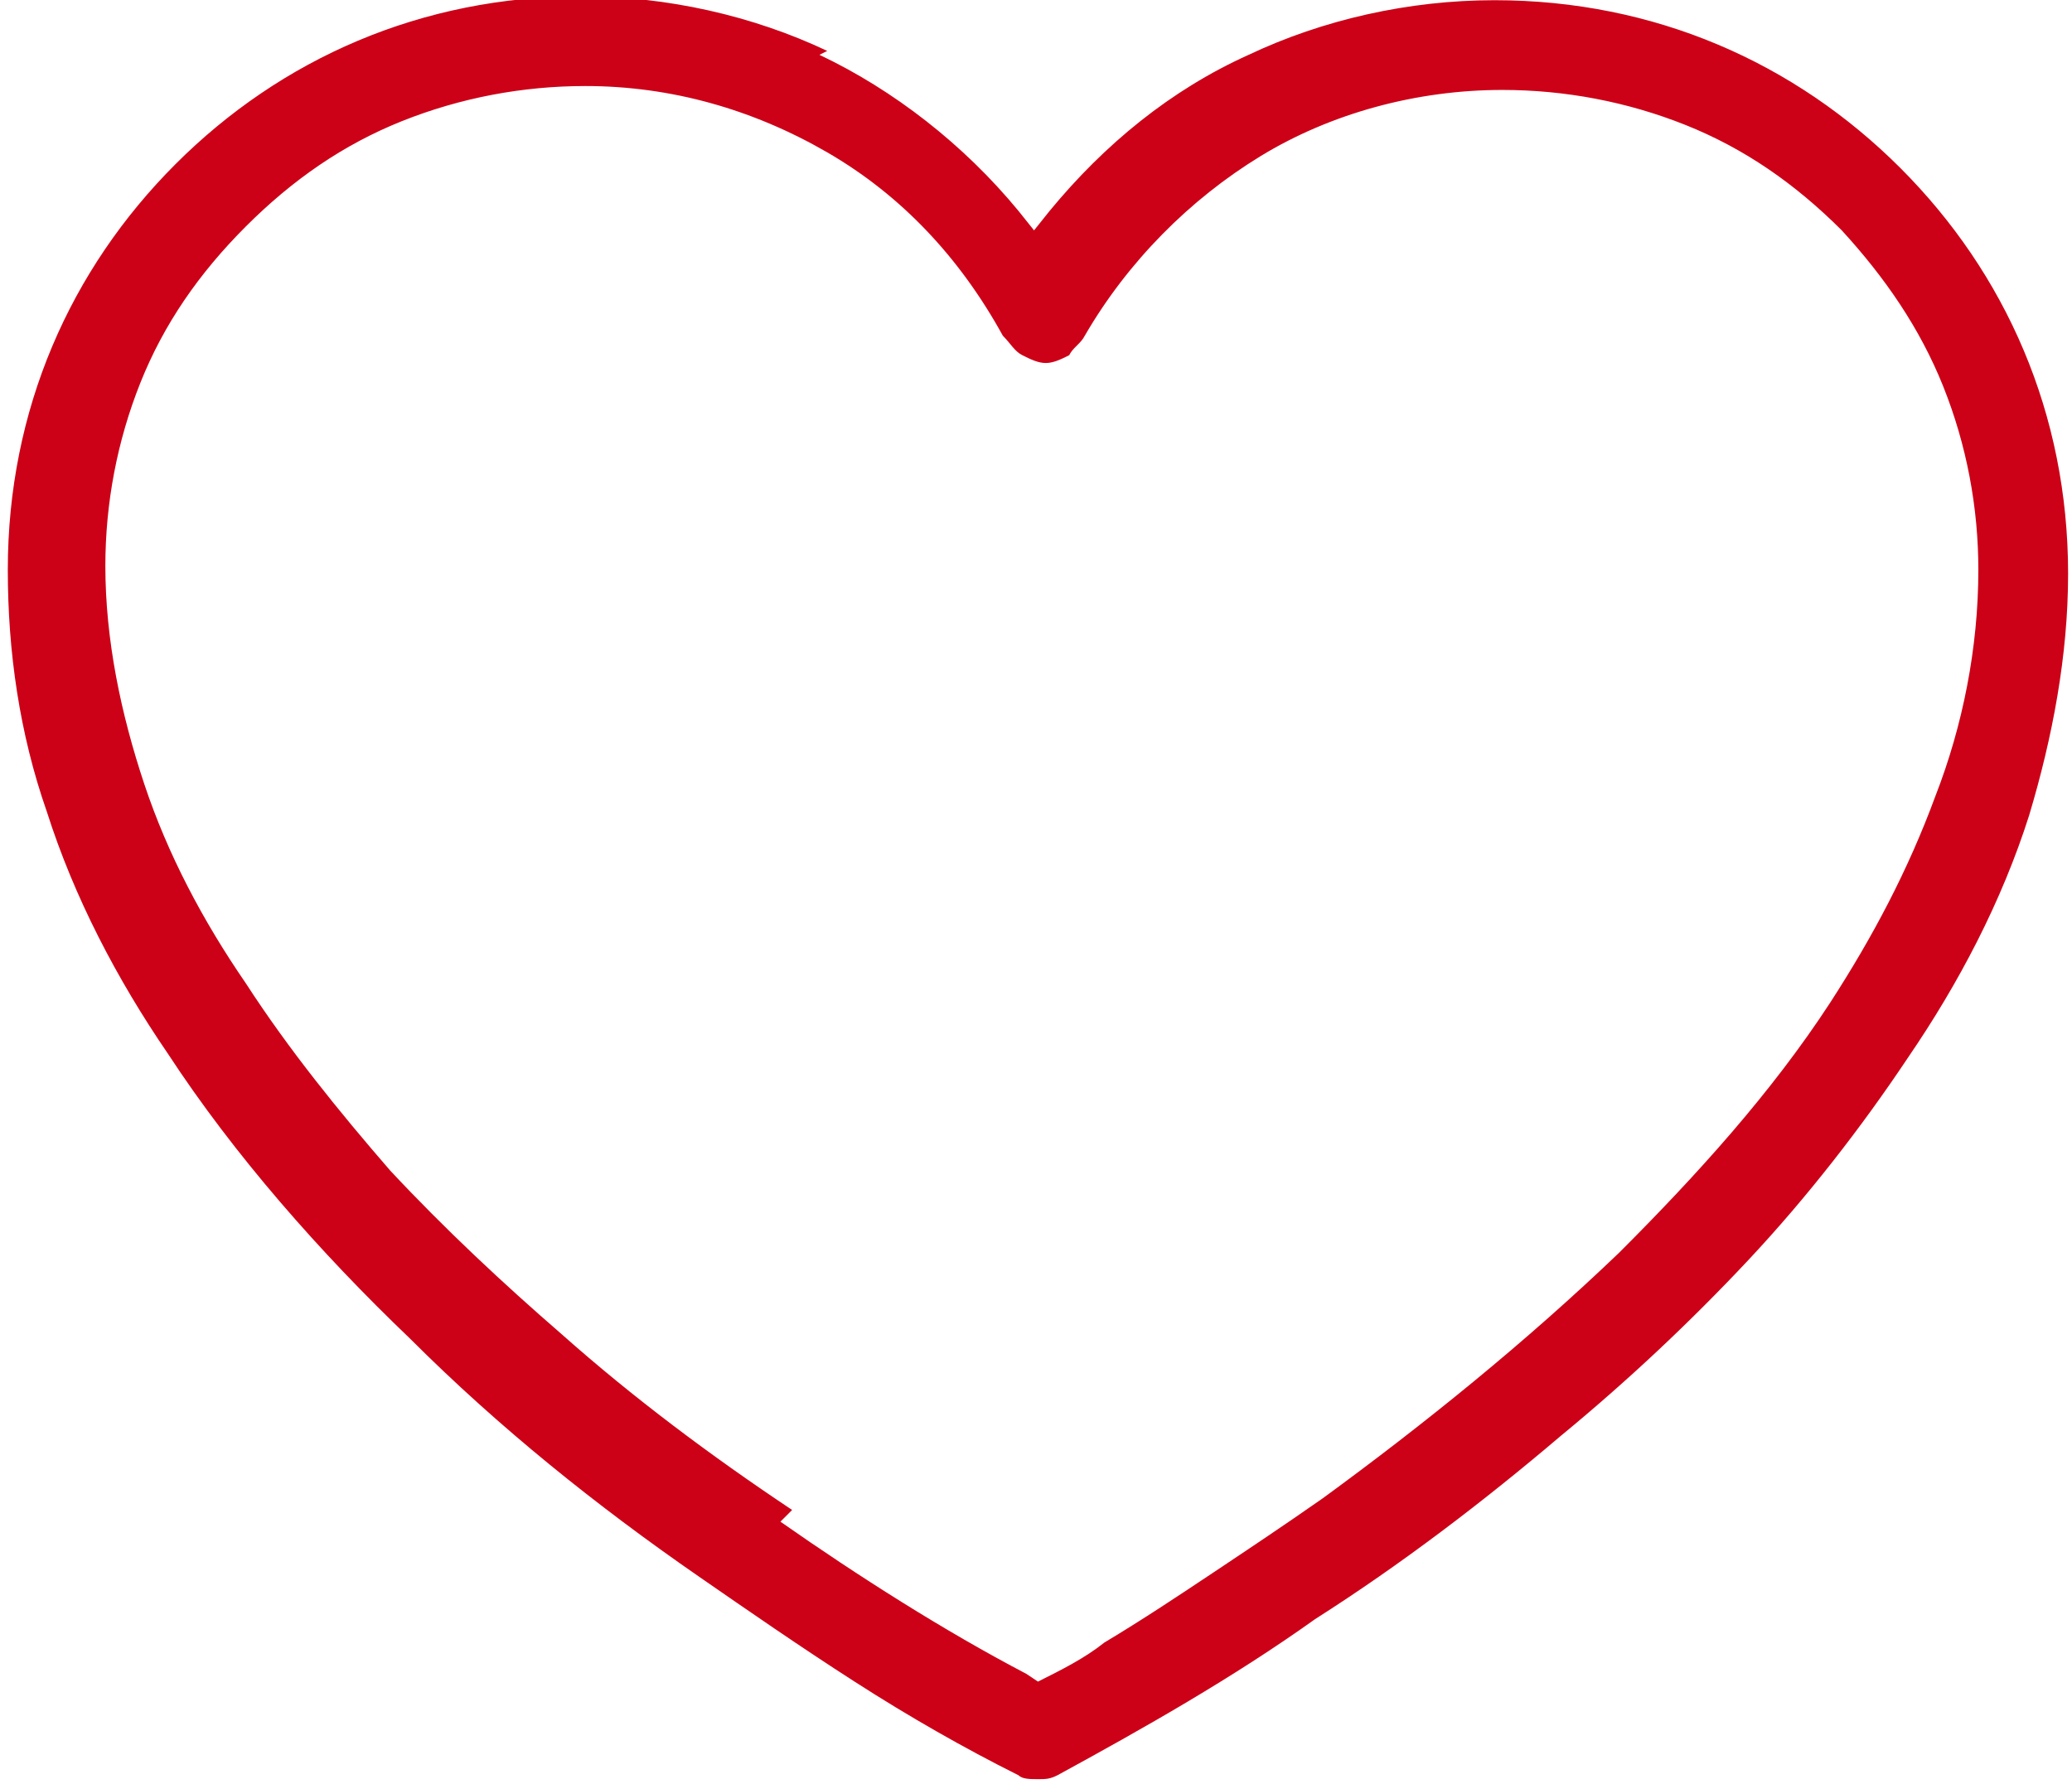
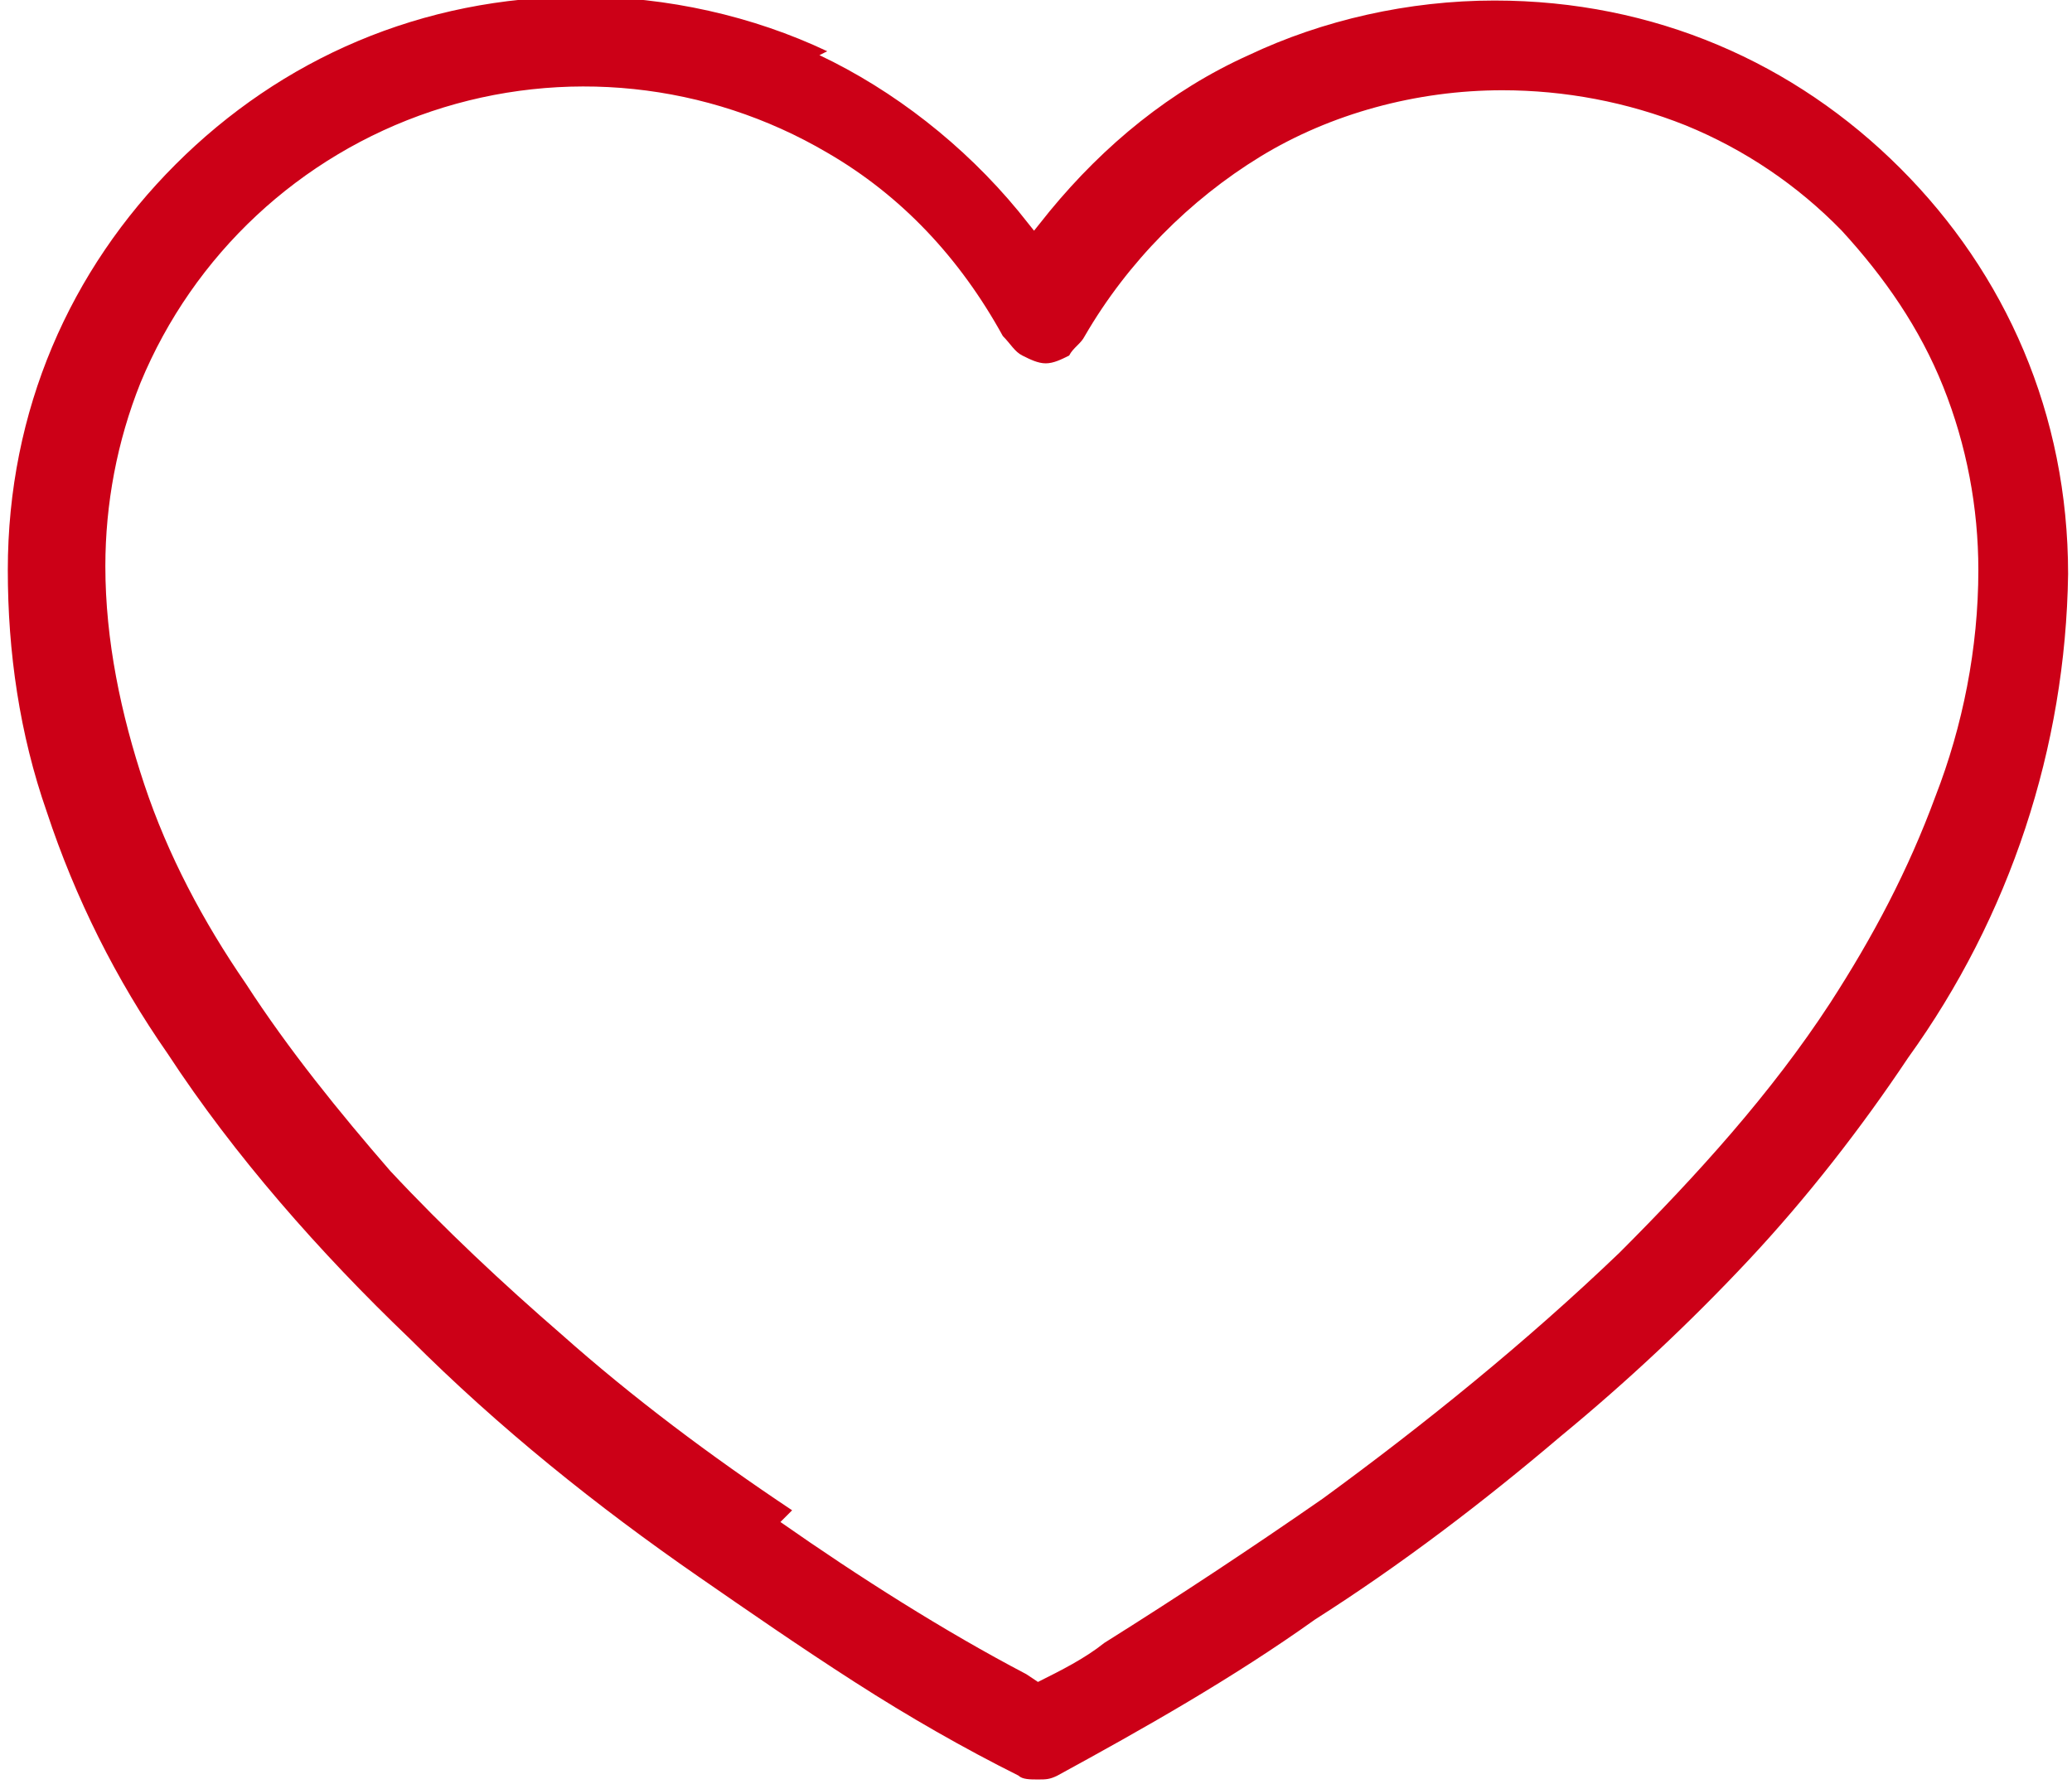
- <svg xmlns="http://www.w3.org/2000/svg" xml:space="preserve" width="2.63mm" height="2.264mm" version="1.1" style="shape-rendering:geometricPrecision; text-rendering:geometricPrecision; image-rendering:optimizeQuality; fill-rule:evenodd; clip-rule:evenodd" viewBox="0 0 5.31 4.57">
-   <defs>
-     <style type="text/css">
-    
-     .fil0 {fill:#cc0017;fill-rule:nonzero}
-    
-   </style>
-   </defs>
-   <g id="Layer_x0020_1">
-     <path class="fil0" d="M2.1 0.14c0.19,0.09 0.37,0.23 0.51,0.4l0.04 0.05 0.04 -0.05c0.14,-0.17 0.31,-0.31 0.51,-0.4 0.19,-0.09 0.41,-0.14 0.63,-0.14 0.41,0 0.77,0.16 1.04,0.43 0.27,0.27 0.43,0.63 0.43,1.04 0,0.21 -0.04,0.42 -0.1,0.62 -0.07,0.22 -0.18,0.43 -0.31,0.62 -0.12,0.18 -0.26,0.36 -0.41,0.52 -0.15,0.16 -0.31,0.31 -0.48,0.45 -0.2,0.17 -0.41,0.33 -0.63,0.47 -0.21,0.15 -0.44,0.28 -0.66,0.4l-0 0c-0.02,0.01 -0.03,0.01 -0.05,0.01l-0 0c-0.02,0 -0.04,-0 -0.05,-0.01 -0.14,-0.07 -0.28,-0.15 -0.42,-0.24l-0 -0c-0.14,-0.09 -0.27,-0.18 -0.4,-0.27 -0.26,-0.18 -0.51,-0.38 -0.74,-0.61 -0.23,-0.22 -0.45,-0.47 -0.62,-0.73 -0.13,-0.19 -0.24,-0.4 -0.31,-0.62 -0.07,-0.2 -0.1,-0.41 -0.1,-0.62 0,-0.41 0.16,-0.77 0.43,-1.04l0 -0c0.27,-0.27 0.63,-0.43 1.04,-0.43 0.22,0 0.44,0.05 0.63,0.14zm-0.1 3.76c0.2,0.14 0.42,0.28 0.63,0.39l0.03 0.02c0.06,-0.03 0.12,-0.06 0.17,-0.1 0.1,-0.06 0.19,-0.12 0.28,-0.18 0.09,-0.06 0.18,-0.12 0.28,-0.19 0.26,-0.19 0.52,-0.4 0.76,-0.63 0.2,-0.2 0.39,-0.41 0.54,-0.64 0.11,-0.17 0.2,-0.34 0.27,-0.53 0.07,-0.18 0.11,-0.38 0.11,-0.58 -0,-0.16 -0.03,-0.32 -0.09,-0.47 -0.06,-0.15 -0.15,-0.28 -0.26,-0.4l-0 -0c-0.12,-0.12 -0.25,-0.21 -0.4,-0.27 -0.15,-0.06 -0.31,-0.09 -0.47,-0.09 -0.22,0 -0.44,0.06 -0.62,0.17 -0.18,0.11 -0.34,0.27 -0.45,0.46l-0 0c-0.01,0.02 -0.03,0.03 -0.04,0.05 -0.02,0.01 -0.04,0.02 -0.06,0.02 -0.02,0 -0.04,-0.01 -0.06,-0.02 -0.02,-0.01 -0.03,-0.03 -0.05,-0.05 -0.11,-0.2 -0.26,-0.36 -0.45,-0.47 -0.19,-0.11 -0.4,-0.17 -0.62,-0.17 -0.16,0 -0.32,0.03 -0.47,0.09 -0.15,0.06 -0.28,0.15 -0.4,0.27 -0.12,0.12 -0.21,0.25 -0.27,0.4 -0.06,0.15 -0.09,0.31 -0.09,0.47 0,0.19 0.04,0.38 0.1,0.56 0.06,0.18 0.15,0.35 0.26,0.51 0.11,0.17 0.24,0.33 0.37,0.48 0.14,0.15 0.29,0.29 0.44,0.42 0.18,0.16 0.38,0.31 0.59,0.45z" />
-   </g>
+ <svg xmlns="http://www.w3.org/2000/svg" width="9.939" height="8.559" viewBox="0 0 5.31 4.57" shape-rendering="geometricPrecision" text-rendering="geometricPrecision" image-rendering="optimizeQuality" fill-rule="evenodd" clip-rule="evenodd">
+   <path d="M2.1.14c.19.09.37.23.51.4l.04.05.04-.05c.14-.17.31-.31.51-.4.19-.09.41-.14.63-.14.41 0 .77.16 1.04.43s.43.63.43 1.04a2.173 2.173 0 01-.41 1.24c-.12.18-.26.36-.41.52-.15.16-.31.31-.48.45-.2.17-.41.33-.63.47-.21.15-.44.28-.66.4-.02.01-.03.01-.05.01-.02 0-.04 0-.05-.01-.14-.07-.28-.15-.42-.24-.14-.09-.27-.18-.4-.27-.26-.18-.51-.38-.74-.61C.82 3.21.6 2.96.43 2.7a2.4 2.4 0 01-.31-.62c-.07-.2-.1-.41-.1-.62 0-.41.16-.77.43-1.04s.63-.43 1.04-.43c.22 0 .44.05.63.14zM2 3.9c.2.14.42.28.63.39l.03.02c.06-.03.12-.06.17-.1a14.337 14.337 0 00.56-.37c.26-.19.52-.4.76-.63.2-.2.39-.41.54-.64.11-.17.2-.34.27-.53.07-.18.11-.38.11-.58 0-.16-.03-.32-.09-.47-.06-.15-.15-.28-.26-.4a1.18 1.18 0 00-.4-.27C4.17.26 4.01.23 3.85.23c-.22 0-.44.06-.62.17-.18.11-.34.27-.45.46-.01.02-.03.03-.04.05-.02.01-.04.02-.06.02-.02 0-.04-.01-.06-.02C2.6.9 2.59.88 2.57.86 2.46.66 2.31.5 2.12.39A1.23 1.23 0 00.36.98c-.06.15-.09.31-.09.47 0 .19.04.38.1.56.06.18.15.35.26.51.11.17.24.33.37.48.14.15.29.29.44.42.18.16.38.31.59.45z" fill="#cc0017" fill-rule="nonzero" />
</svg>
